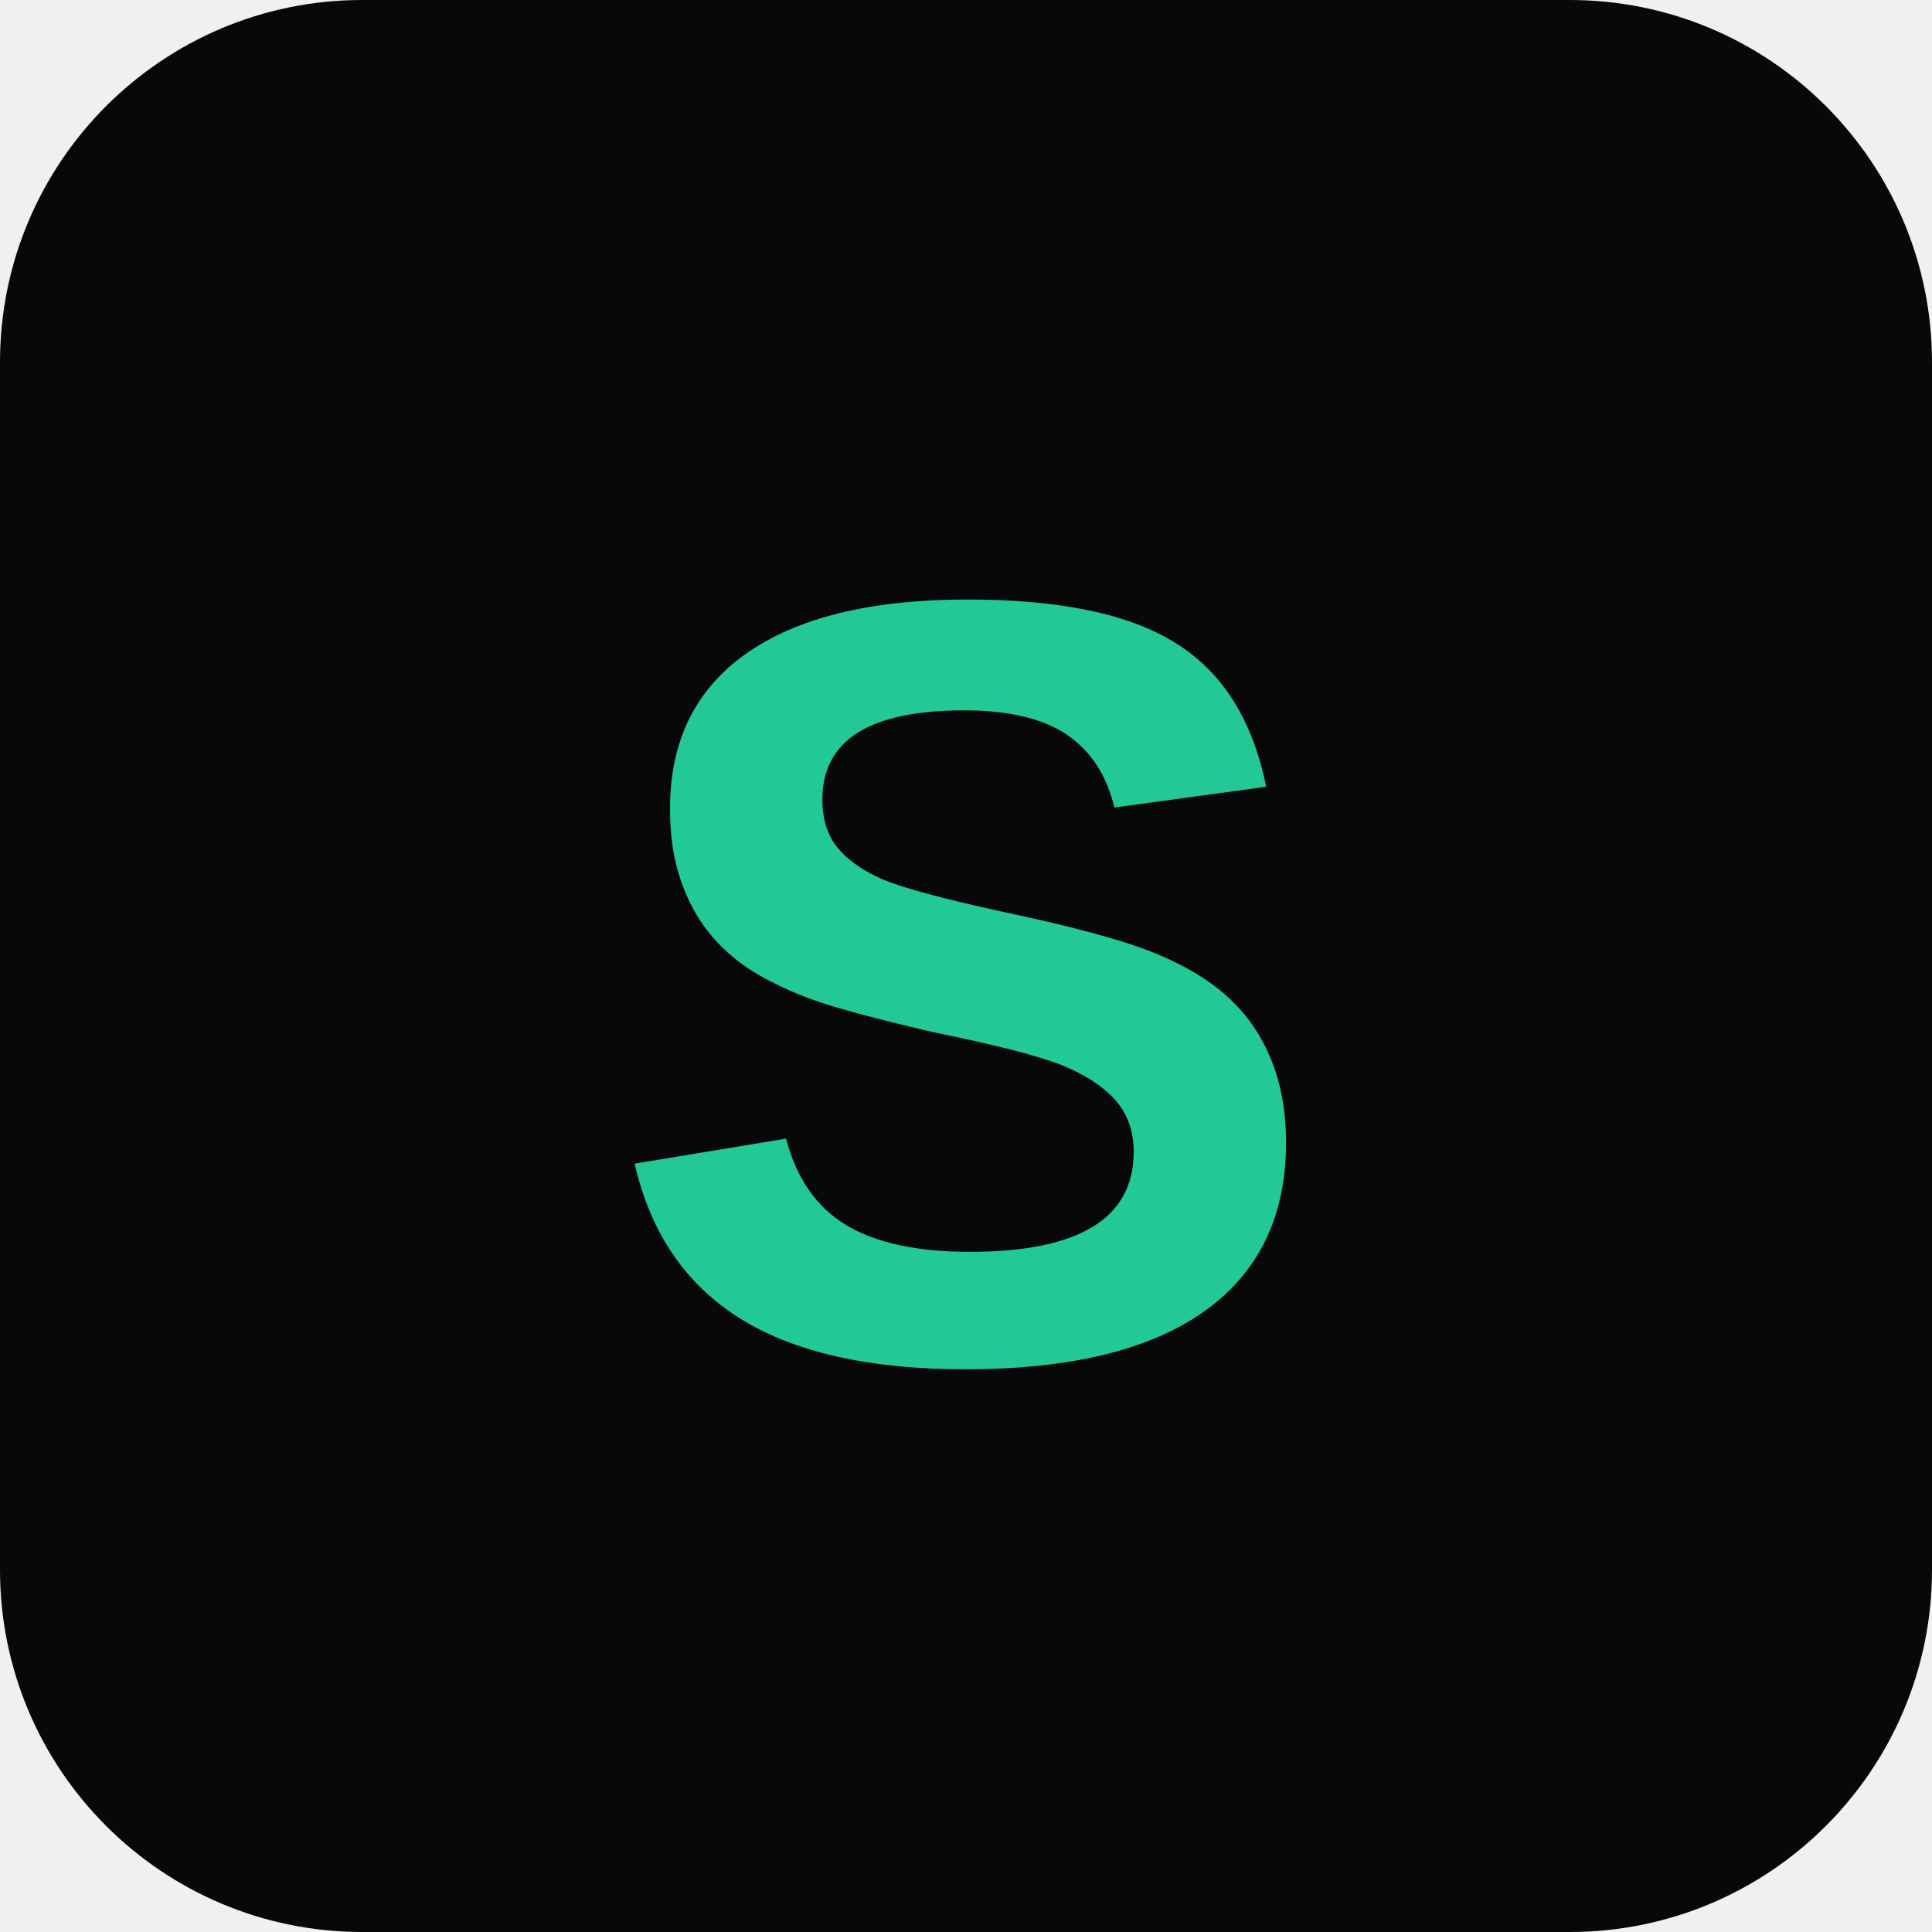
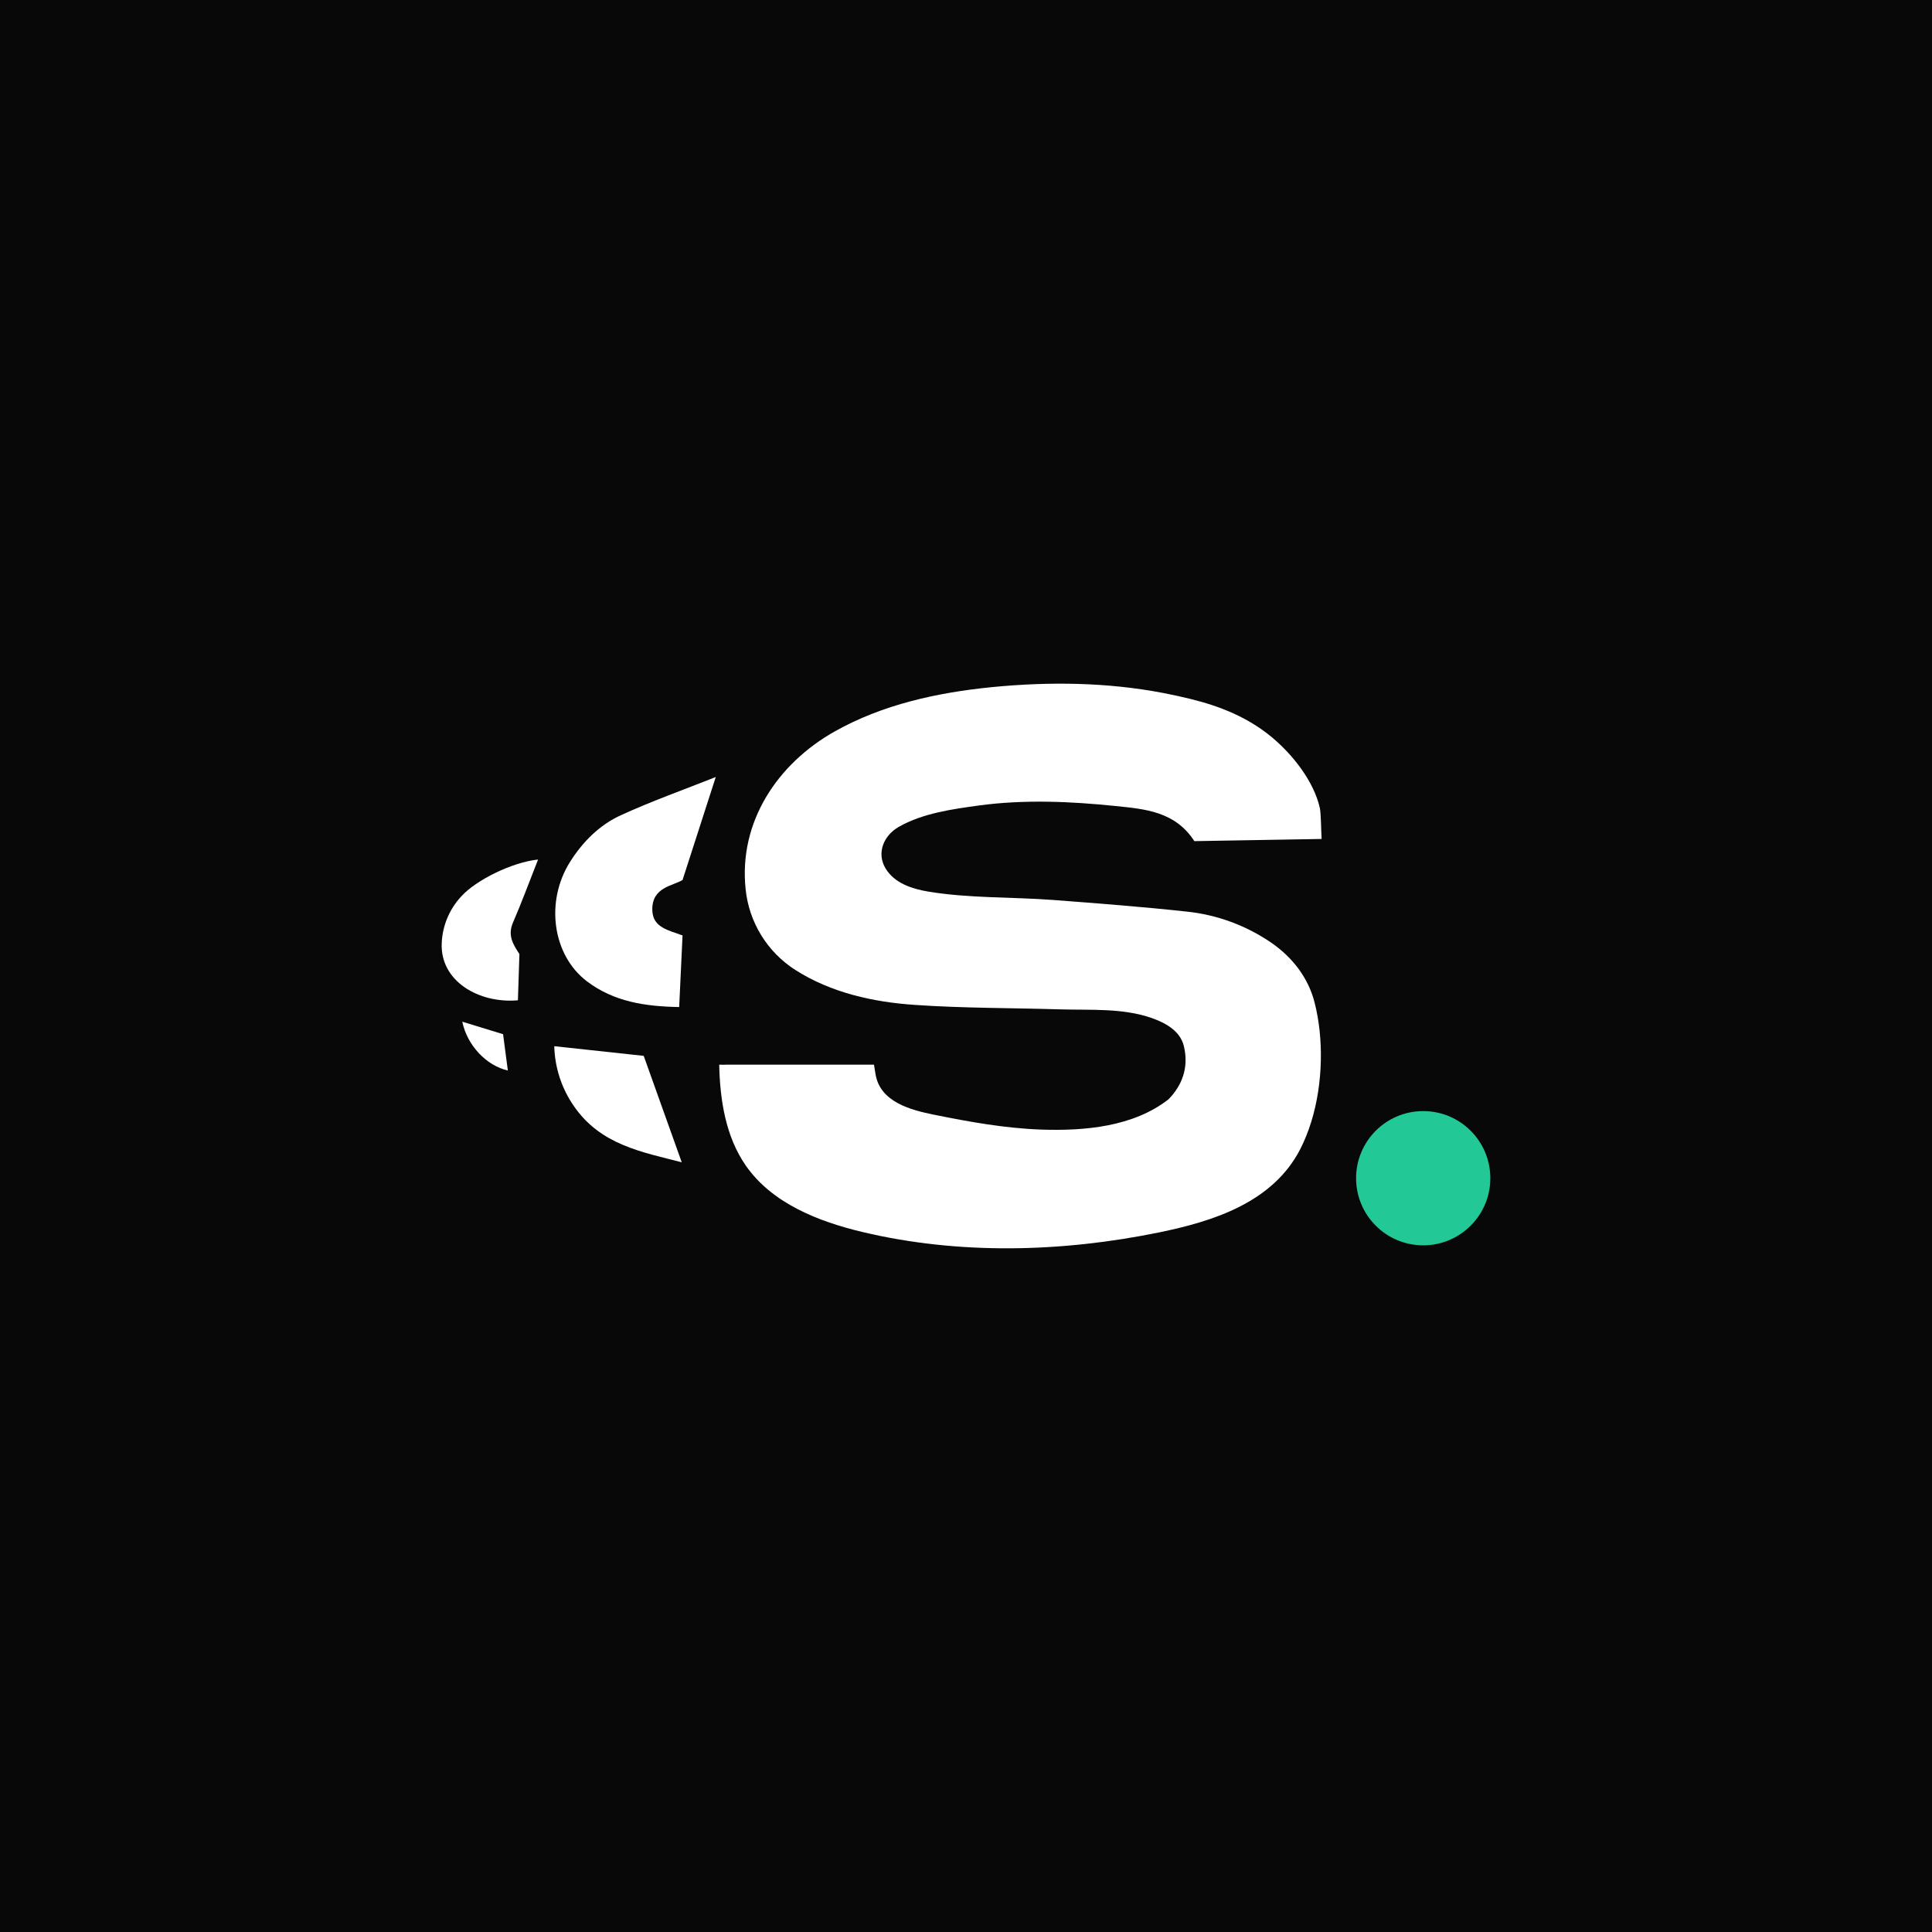
- <svg xmlns="http://www.w3.org/2000/svg" viewBox="0 0 64 64" width="64" height="64">
-   <rect width="64" height="64" rx="12" fill="#080808" />
-   <text x="32" y="45" text-anchor="middle" font-family="'Red Hat Display', Arial, sans-serif" font-weight="800" font-size="36" fill="#22c997">S</text>
+ <svg xmlns="http://www.w3.org/2000/svg" id="Layer_1" data-name="Layer 1" viewBox="0 0 1000 1000">
+   <defs>
+     <style>.cls-1{fill:#080808;}.cls-2{fill:#22c997;}.cls-3{fill:#fff;}</style>
+   </defs>
+   <rect class="cls-1" width="1000" height="1000" />
+   <circle class="cls-2" cx="736.65" cy="609.84" r="34.74" />
+   <path class="cls-3" d="M370.48,402.18l-17.19,53.29c-5,3.1-15.91,3.69-15.66,15.52.19,9.21,8.46,10.46,15.65,13.2-.57,12.15-1.14,24.32-1.74,37.06-17.47-.32-33.72-2.68-47.76-13.33-17.87-13.56-21.66-41.34-8.69-61.87,6.65-10.54,15.37-19.1,26.19-24.06C337.23,414.68,353.77,408.82,370.48,402.18Z" />
+   <path class="cls-3" d="M286.89,541.51l46.29,5,19.69,55.09c-20.68-5.35-42-9-55.81-29.06A56.94,56.94,0,0,1,286.89,541.51Z" />
+   <path class="cls-3" d="M278.5,444.9c-4.56,11.55-8.48,22.25-13,32.67-2.88,6.64.14,11.35,3.35,16.24q-.41,12.12-.78,23.94c-20.25,1.78-40.27-9.93-39.44-29.52A37.78,37.78,0,0,1,238.73,464C246.37,455.47,265.31,446.22,278.5,444.9Z" />
+   <path class="cls-3" d="M239.28,528.83l21.11,6.47c.82,6.25,1.63,12.43,2.47,18.79C251.88,551.62,241.83,541.21,239.28,528.83Z" />
+   <polyline class="cls-3" points="372.08 551.08 372.11 551.08 400.53 550.6" />
+   <path class="cls-3" d="M375.8,551.08c-.92,0-1.86,0-2.78.07l-.91-.07Z" />
+   <path class="cls-3" d="M683,533.28c2.23,20.64-.88,43.73-10,61.53-14.19,27.57-44.9,37.31-73.06,43.08-50.41,10.32-103.41,11.67-153.31-.15-23.2-5.51-47-14.92-60.58-34.4-10.4-14.91-13.39-33.88-13.79-52.19H373c.92,0,1.86,0,2.78-.07h76.59l.41,2.51.43,2.59c2.41,14.15,18,18.31,30.06,20.76,18.42,3.72,36.88,7.07,55.7,7.73,22.32.76,47.67-1.42,65.91-15.72,6.85-7.08,10.57-16.2,7.91-27.39-1.86-7.92-9.45-12.11-16.67-14.63-15.13-5.29-31.69-4-47.52-4.49-25-.76-50.12-.58-75-2.3-21.66-1.45-43.4-6.31-61.79-18a56.37,56.37,0,0,1-25.89-42.06c-3.61-34.72,16.52-64.78,46-81.41,24.87-14.05,53.36-20.21,81.37-23,29.73-2.92,59.82-2.56,89,3.06,4.74.91,9.45,1.93,14.12,3.1,15.1,3.72,29.47,9.45,41.83,19.7,10.91,9.08,21.74,22.83,24.88,36.58.66,2.74.66,11.93.95,16.13l-65.88,1.13c-9.95-15.4-25.53-16.6-40.7-18.17-23.42-2.41-47.24-3.46-70.73-.29-13.86,1.9-29.14,4-41.51,11.05-7.91,4.49-11.67,13.57-6.89,21.52,4.59,7.66,13.64,10.58,22.07,12,21.23,3.53,43.18,2.73,64.63,4.34,23,1.75,46,3.5,69,6a94.71,94.71,0,0,1,44,16.16c10.94,7.55,19.26,18.23,22.47,31.33A105.14,105.14,0,0,1,683,533.28Z" />
</svg>
